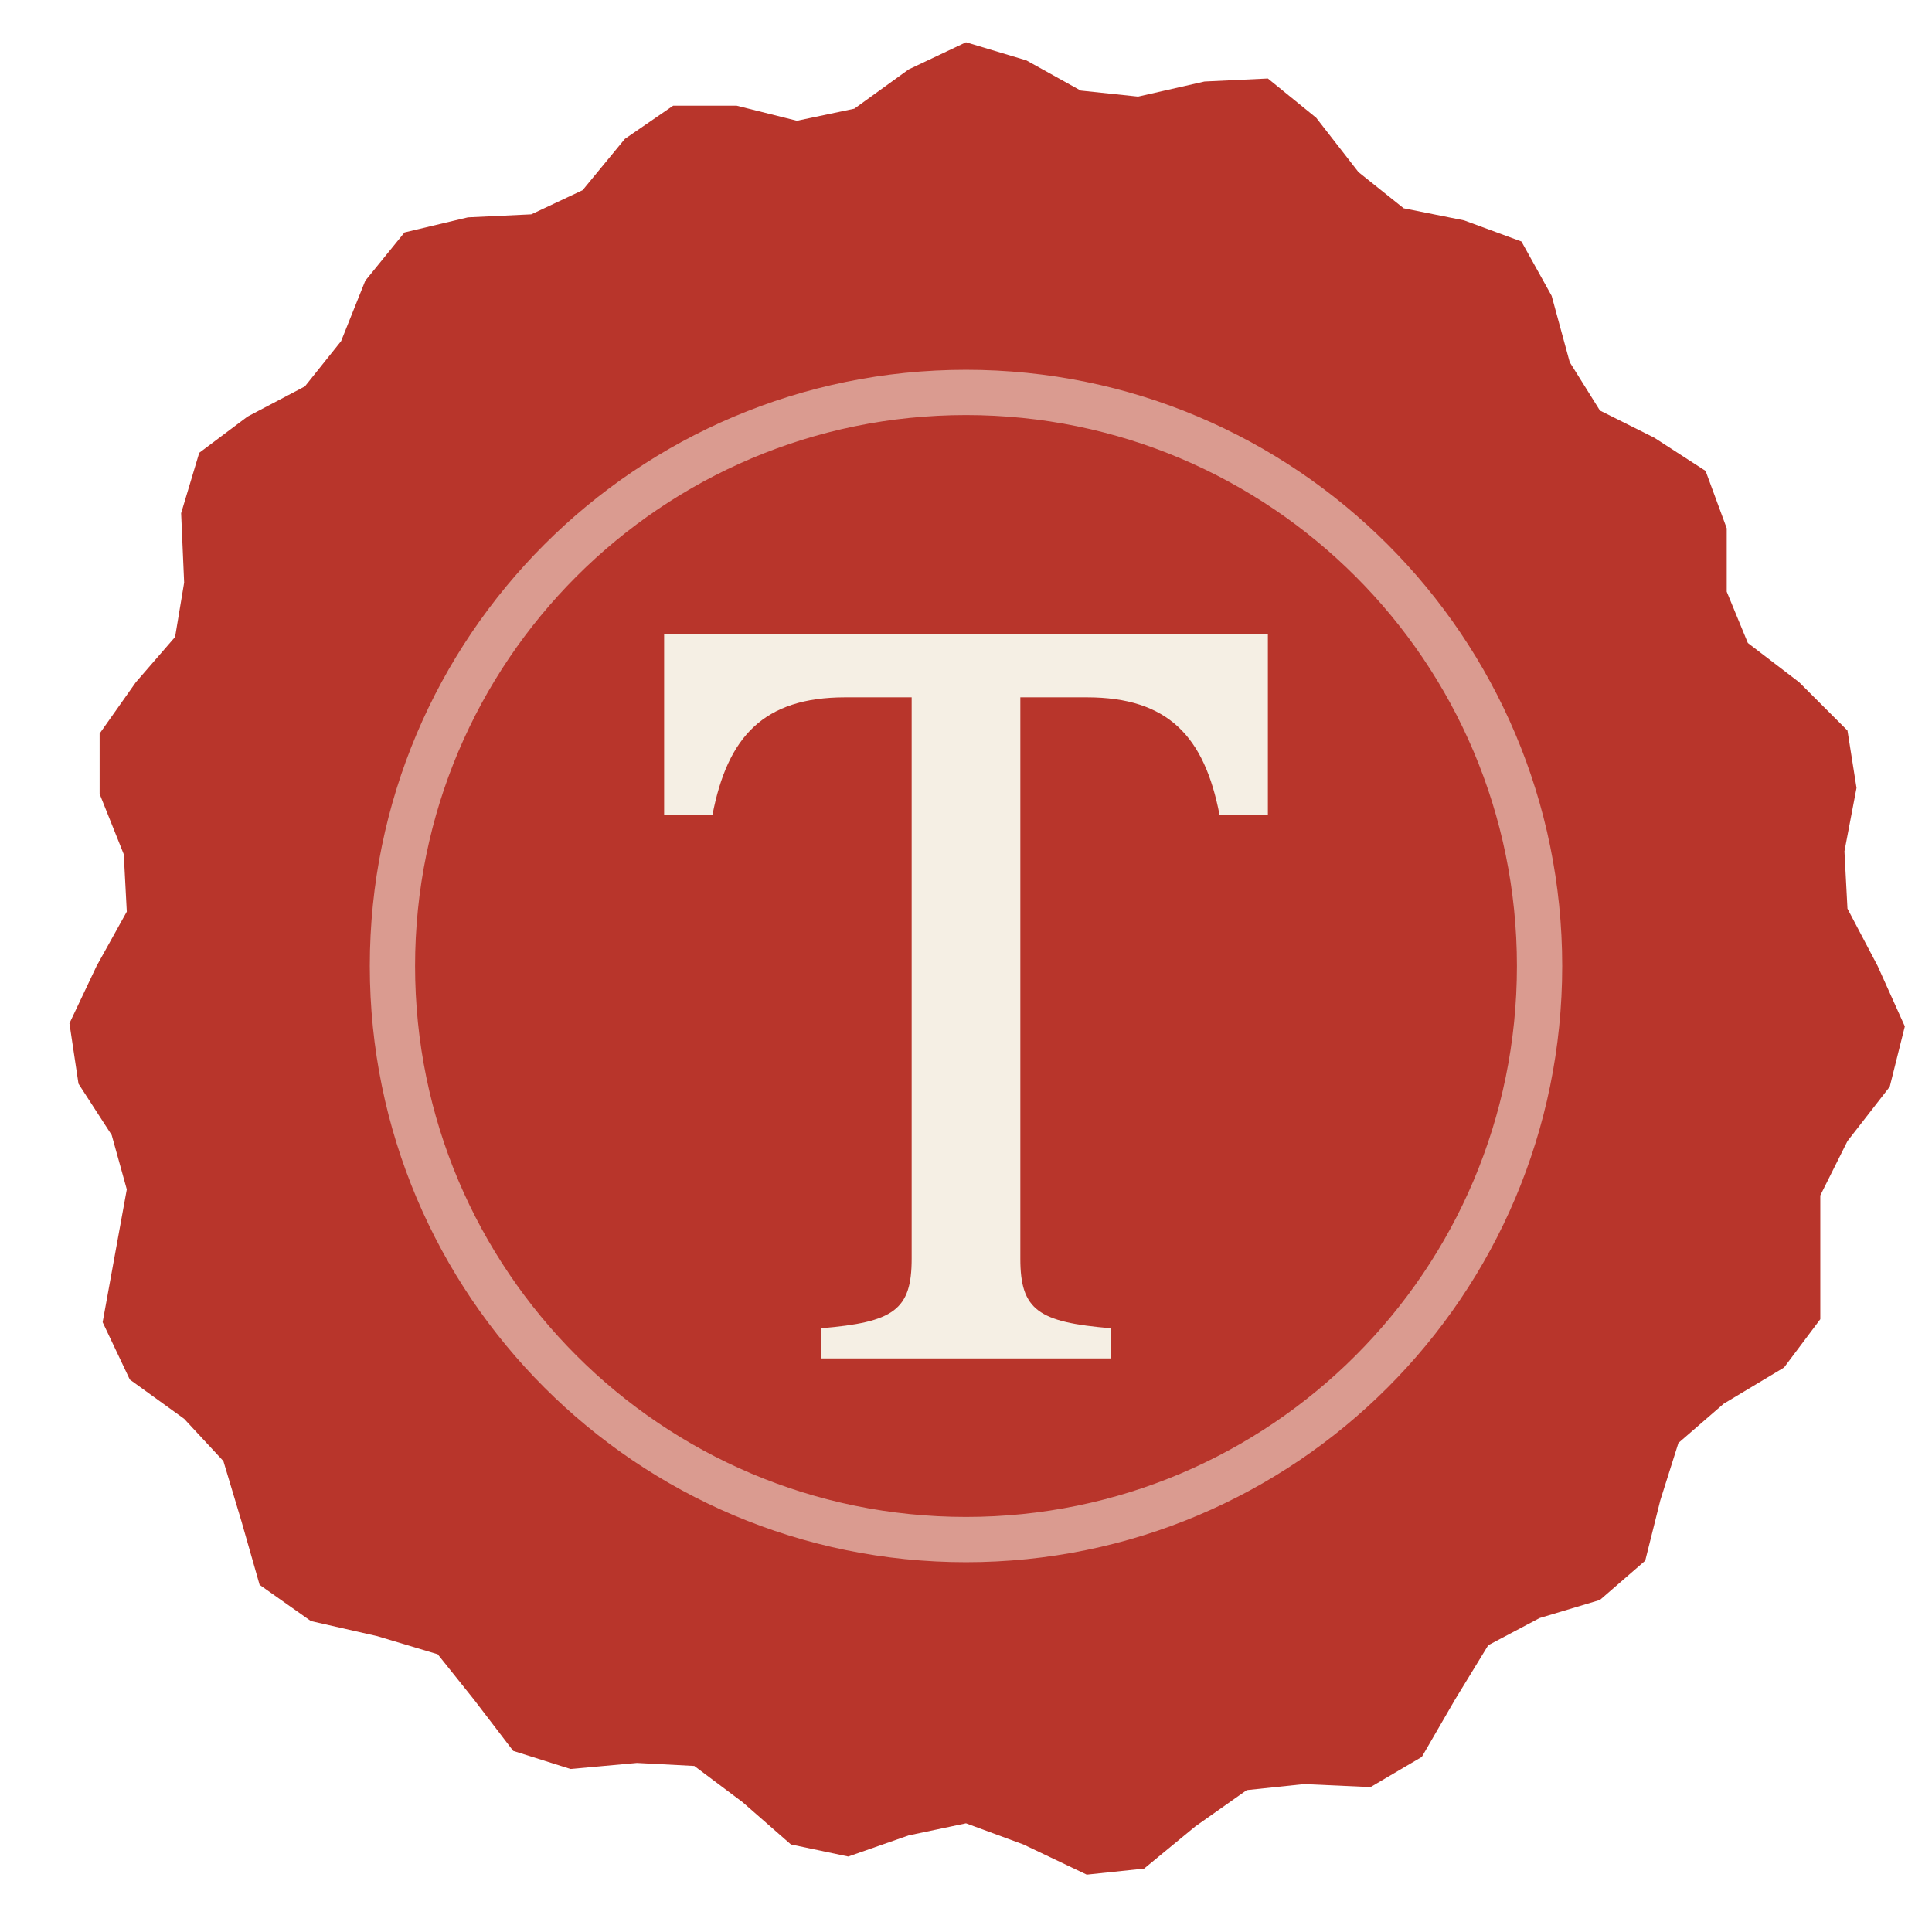
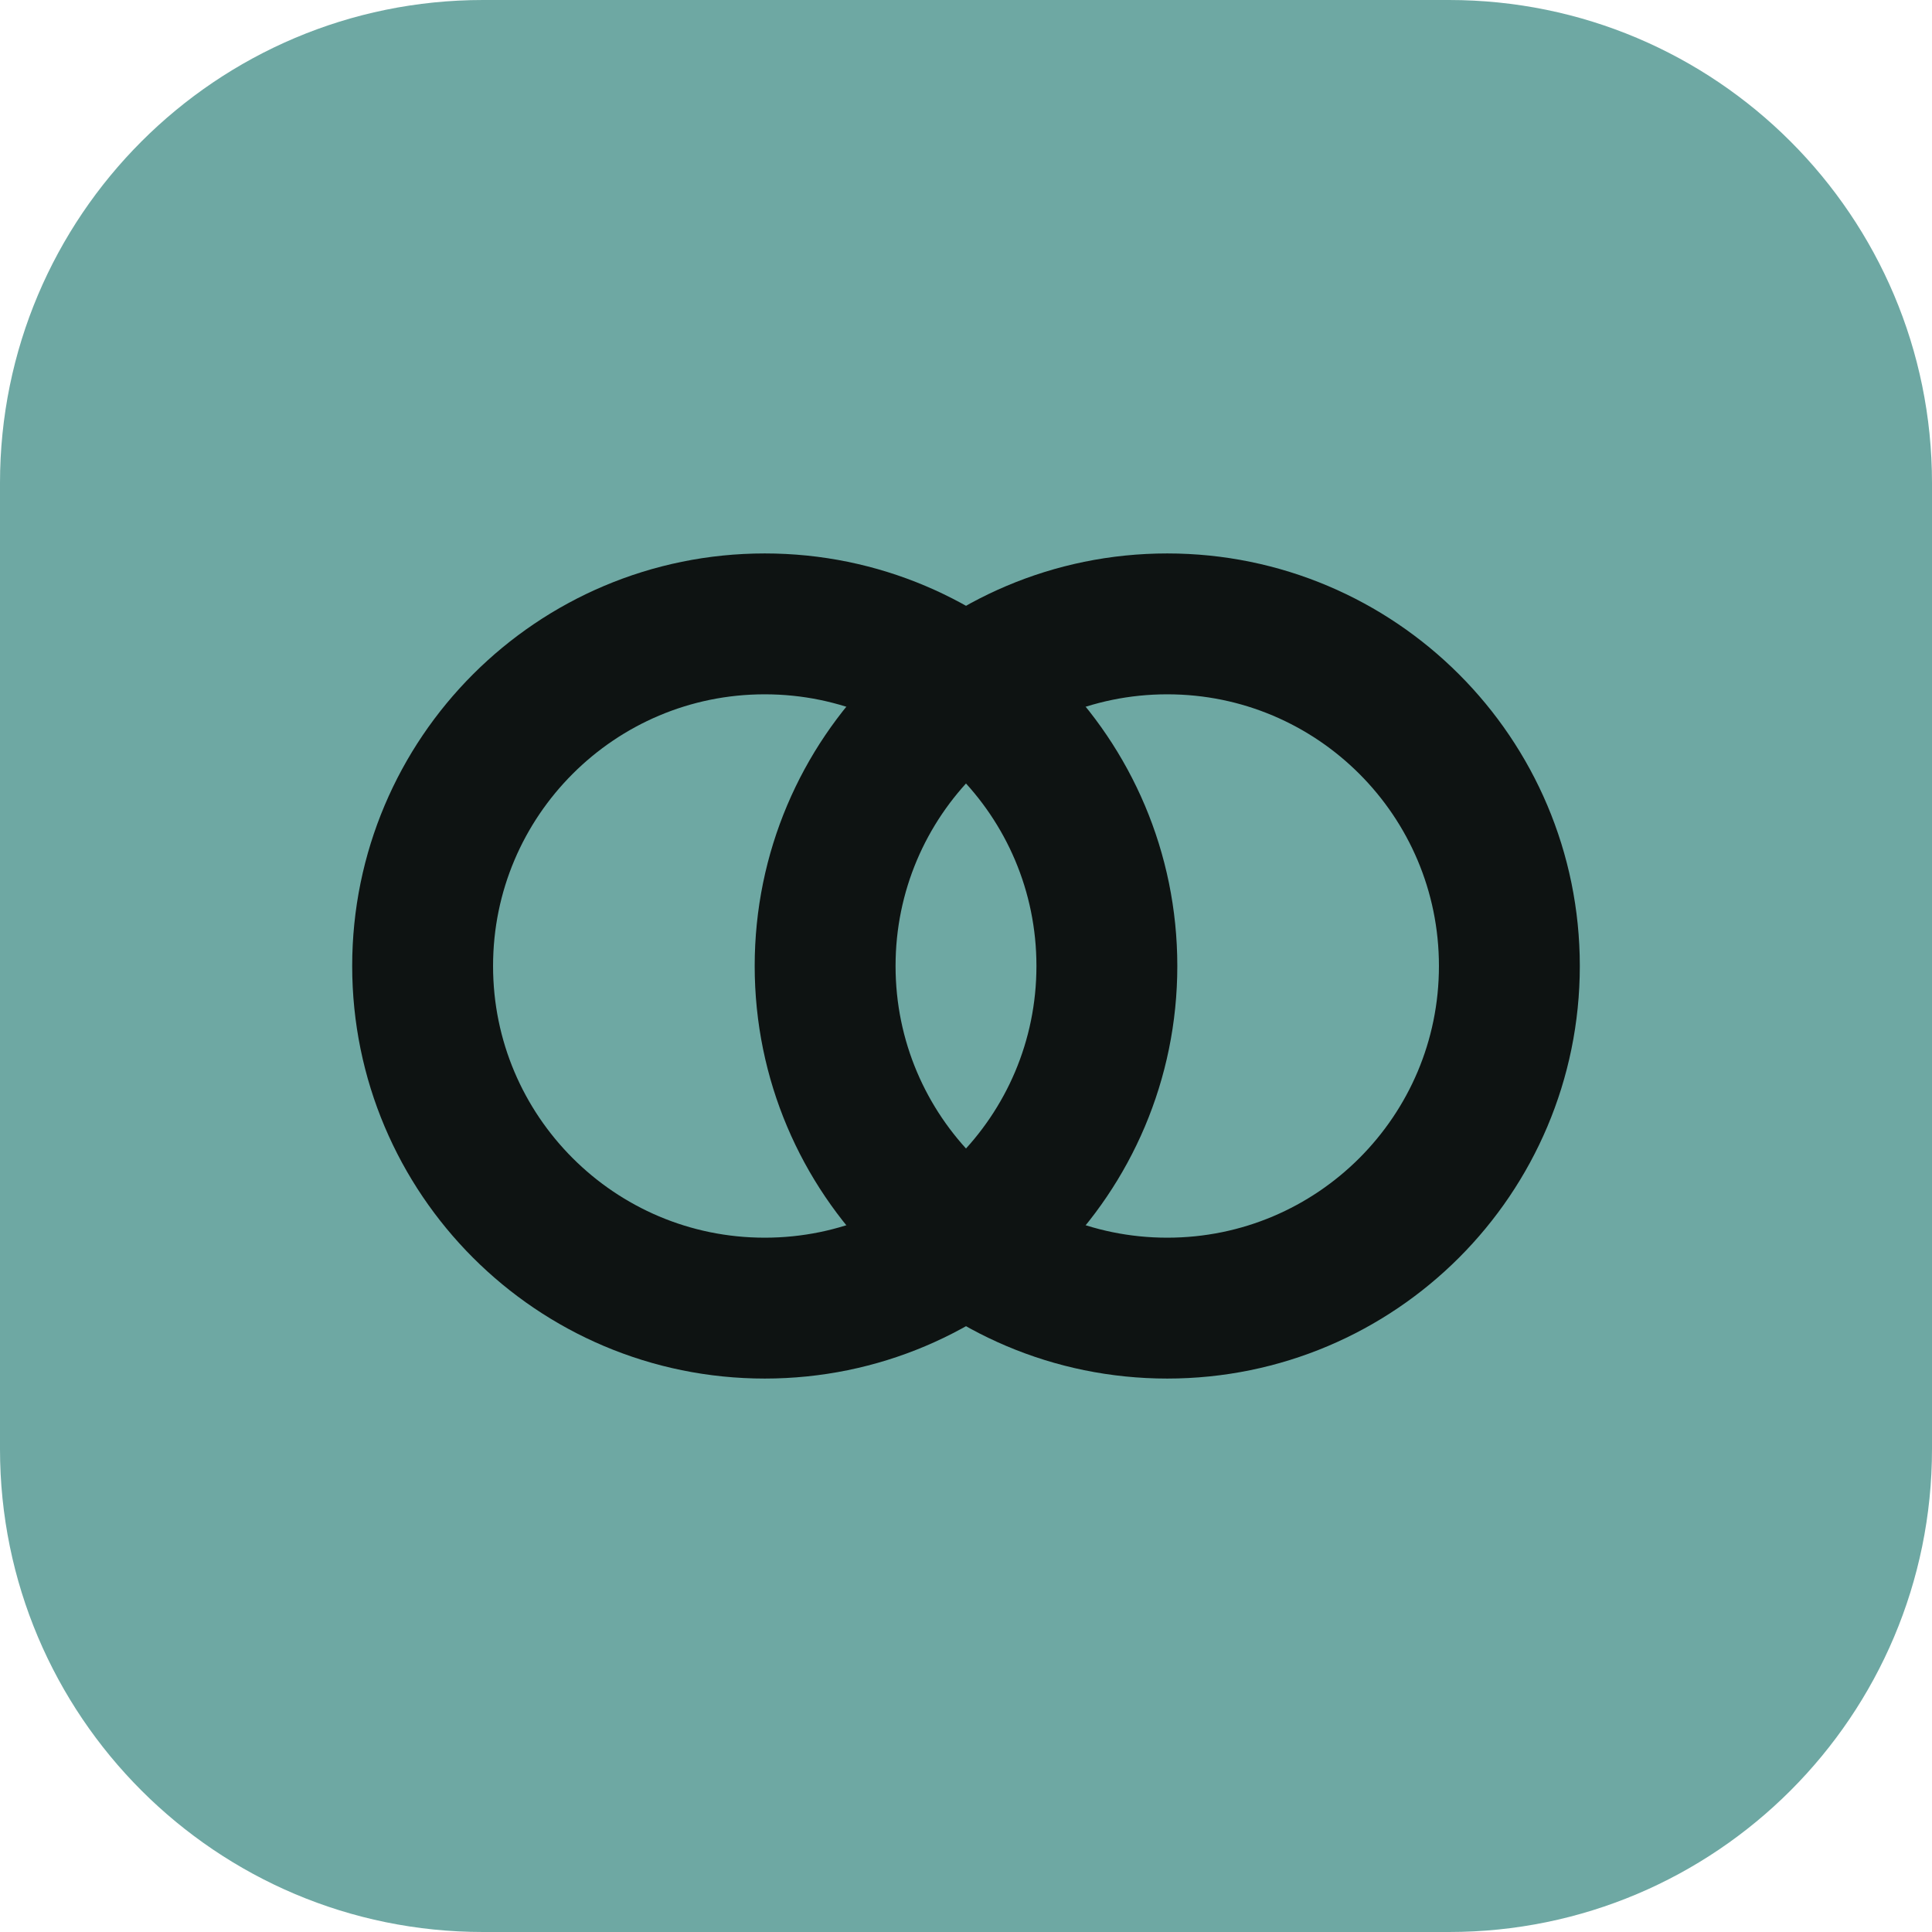
- <svg xmlns="http://www.w3.org/2000/svg" viewBox="0 0 64 64">
-   <path fill="#b8352b" d="M62.2 32.0L63.1 34.0L62.6 36.0L61.2 37.8L60.3 39.6L60.3 41.6L60.3 43.7L59.1 45.3L57.1 46.5L55.6 47.8L55.0 49.7L54.5 51.7L53.0 53.0L51.0 53.6L49.3 54.5L48.2 56.3L47.1 58.2L45.4 59.2L43.2 59.1L41.3 59.3L39.6 60.5L37.9 61.9L36.0 62.1L33.9 61.1L32.0 60.4L30.1 60.8L28.1 61.5L26.2 61.1L24.6 59.7L23.0 58.5L21.1 58.4L18.9 58.6L17.0 58.0L15.7 56.3L14.5 54.8L12.5 54.2L10.3 53.7L8.6 52.5L8.0 50.4L7.4 48.4L6.1 47.0L4.3 45.7L3.4 43.8L3.8 41.6L4.2 39.4L3.7 37.6L2.6 35.9L2.3 33.9L3.2 32.0L4.2 30.2L4.1 28.3L3.3 26.3L3.3 24.3L4.5 22.6L5.8 21.1L6.1 19.3L6.0 17.0L6.6 15.0L8.2 13.8L10.1 12.8L11.3 11.3L12.1 9.3L13.4 7.7L15.5 7.2L17.6 7.1L19.3 6.3L20.7 4.6L22.3 3.5L24.4 3.5L26.4 4.0L28.3 3.6L30.1 2.3L32.0 1.4L34.0 2.0L35.8 3.0L37.7 3.2L39.9 2.7L42.0 2.6L43.6 3.9L45.0 5.7L46.5 6.9L48.5 7.3L50.4 8.0L51.4 9.8L52.0 12.0L53.0 13.6L54.8 14.5L56.5 15.6L57.2 17.5L57.2 19.6L57.9 21.3L59.6 22.6L61.2 24.2L61.5 26.1L61.1 28.2L61.2 30.1Z" />
-   <circle cx="32" cy="32" r="19" fill="none" stroke="#f5efe4" stroke-opacity=".55" stroke-width="1.5" />
-   <path fill="#f5efe4" d="M22 21h20v6h-1.6c-.5-2.6-1.7-3.9-4.4-3.9h-2.2v18.6c0 1.7.6 2.1 3 2.3V45H27.2v-1c2.4-.2 3-.6 3-2.3V23.1H28c-2.7 0-3.9 1.3-4.4 3.9H22z" />
+ <svg xmlns="http://www.w3.org/2000/svg" viewBox="0 0 24 24">
+   <rect width="24" height="24" rx="6" fill="#6ea8a3" />
+   <circle cx="9.5" cy="12" r="4.25" fill="none" stroke="#0e1312" stroke-width="1.75" />
+   <circle cx="14.5" cy="12" r="4.25" fill="none" stroke="#0e1312" stroke-width="1.75" />
</svg>
